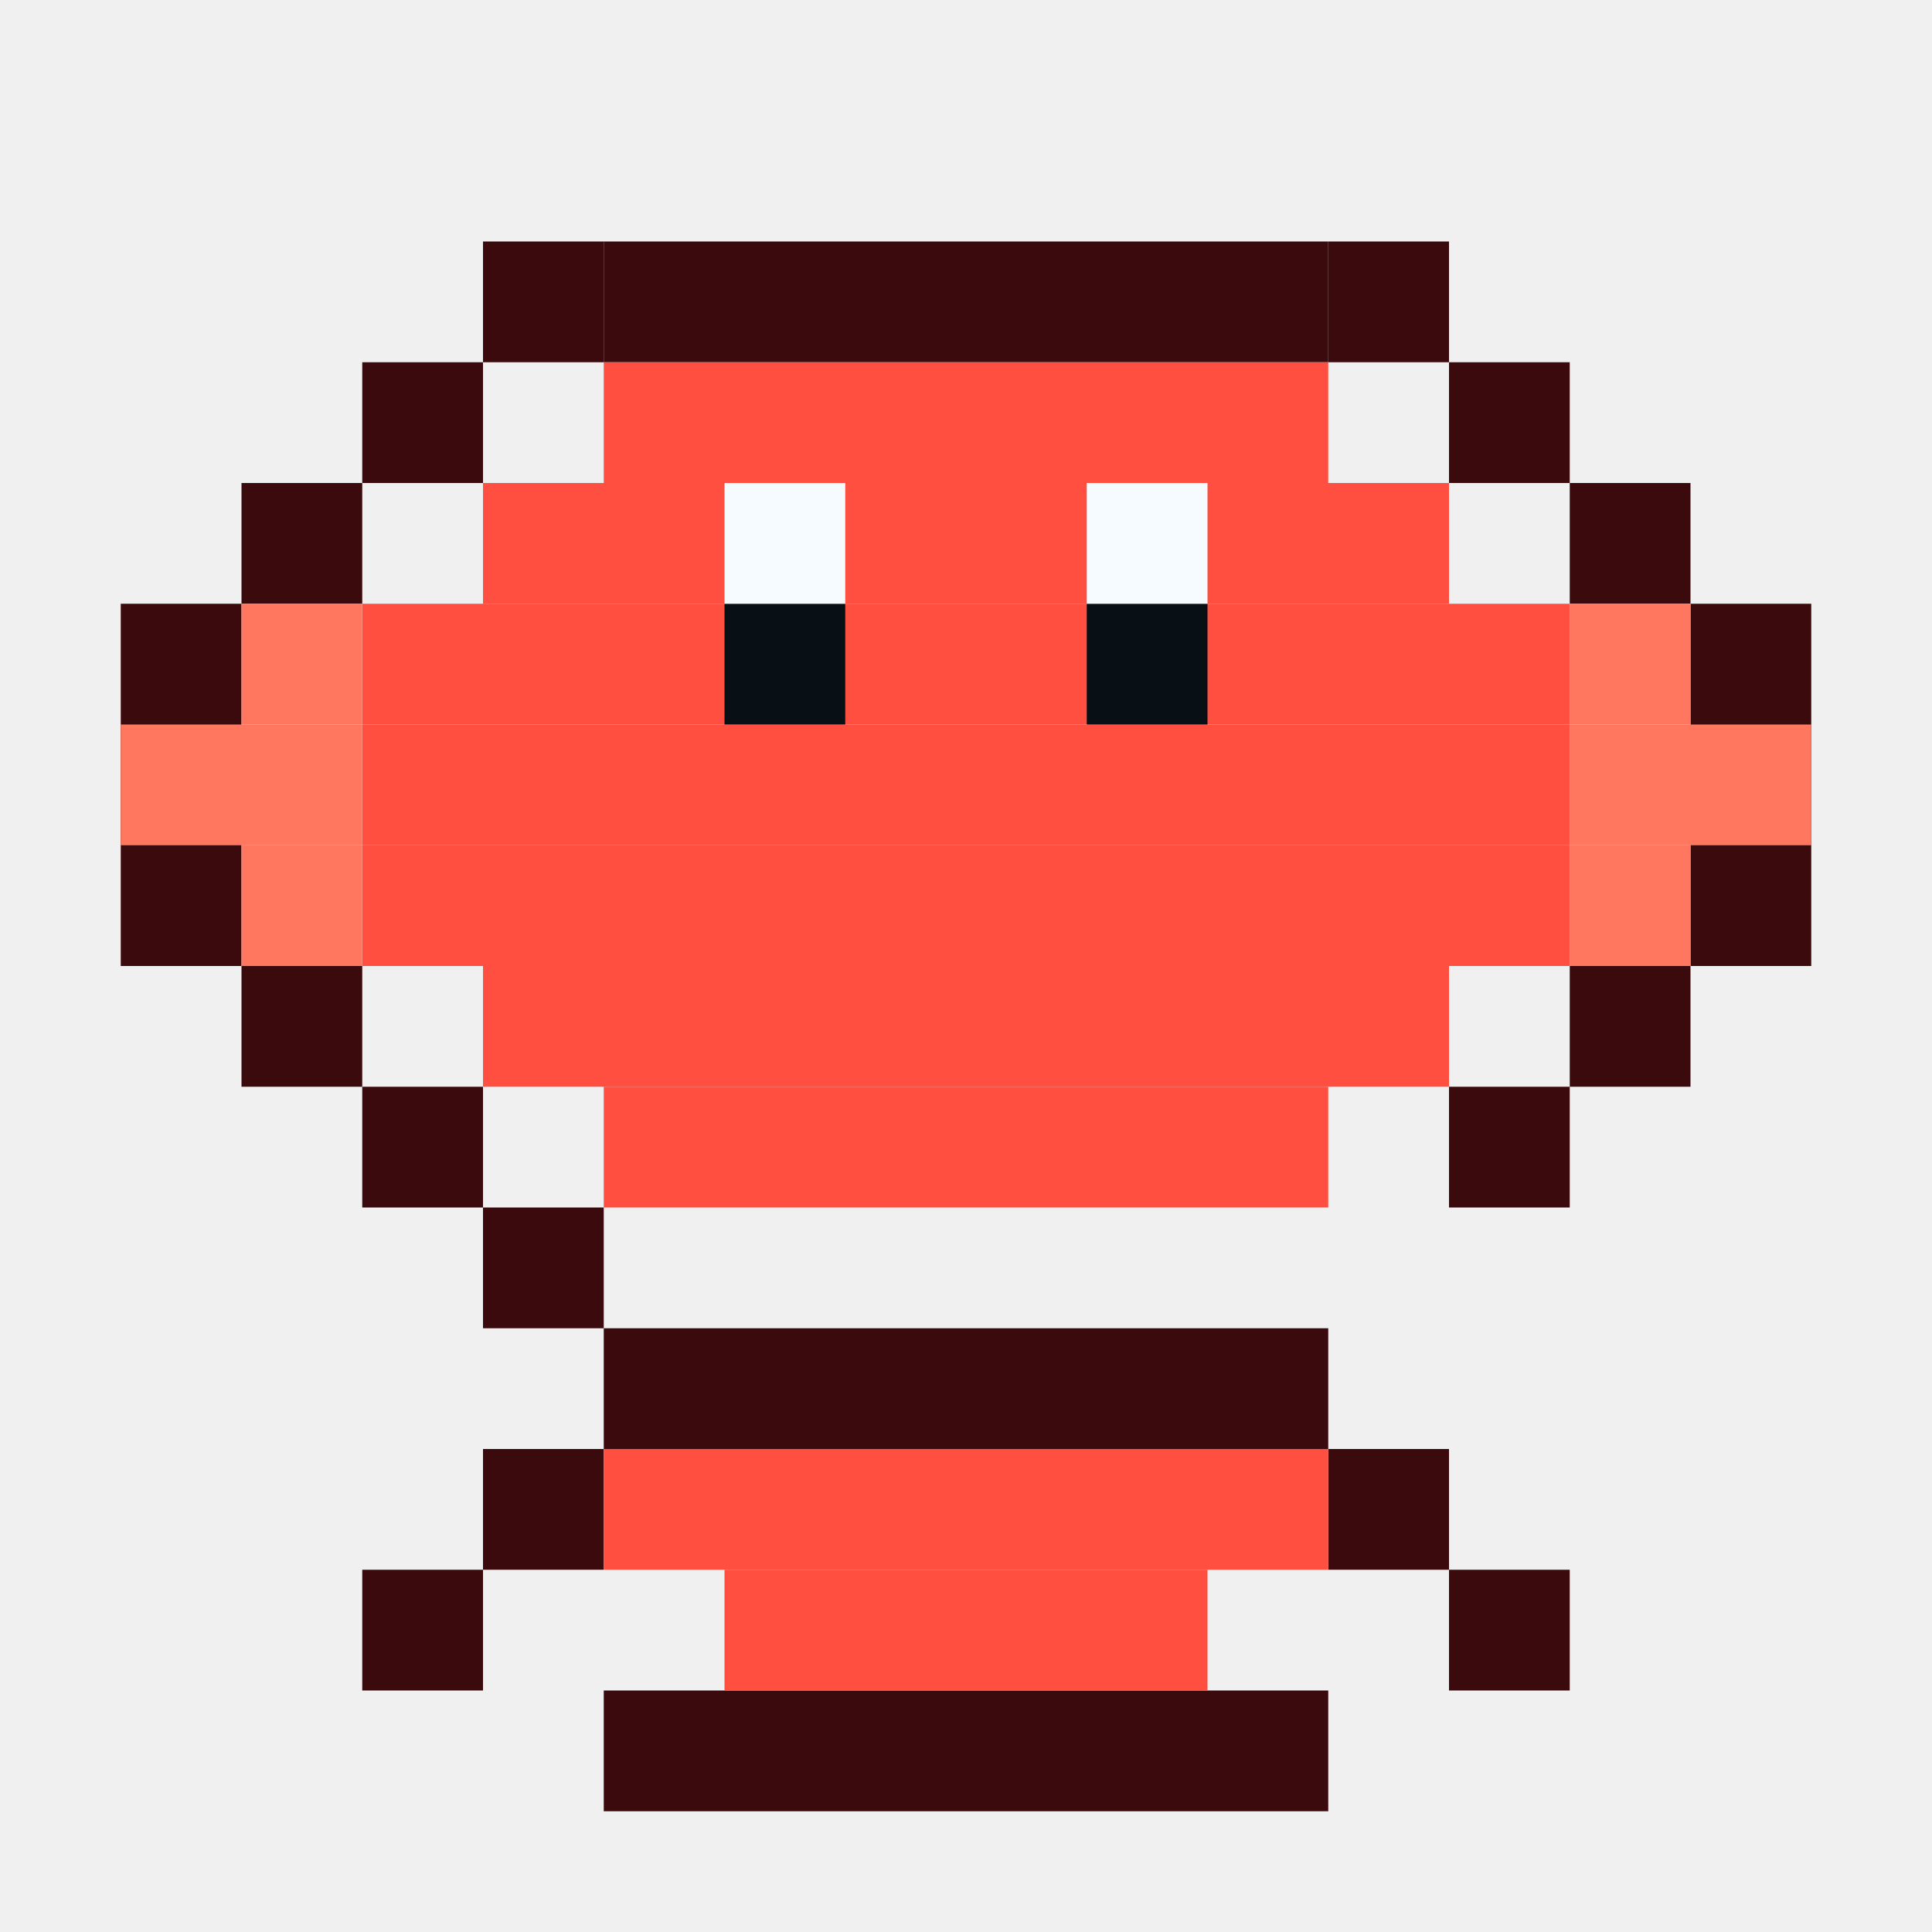
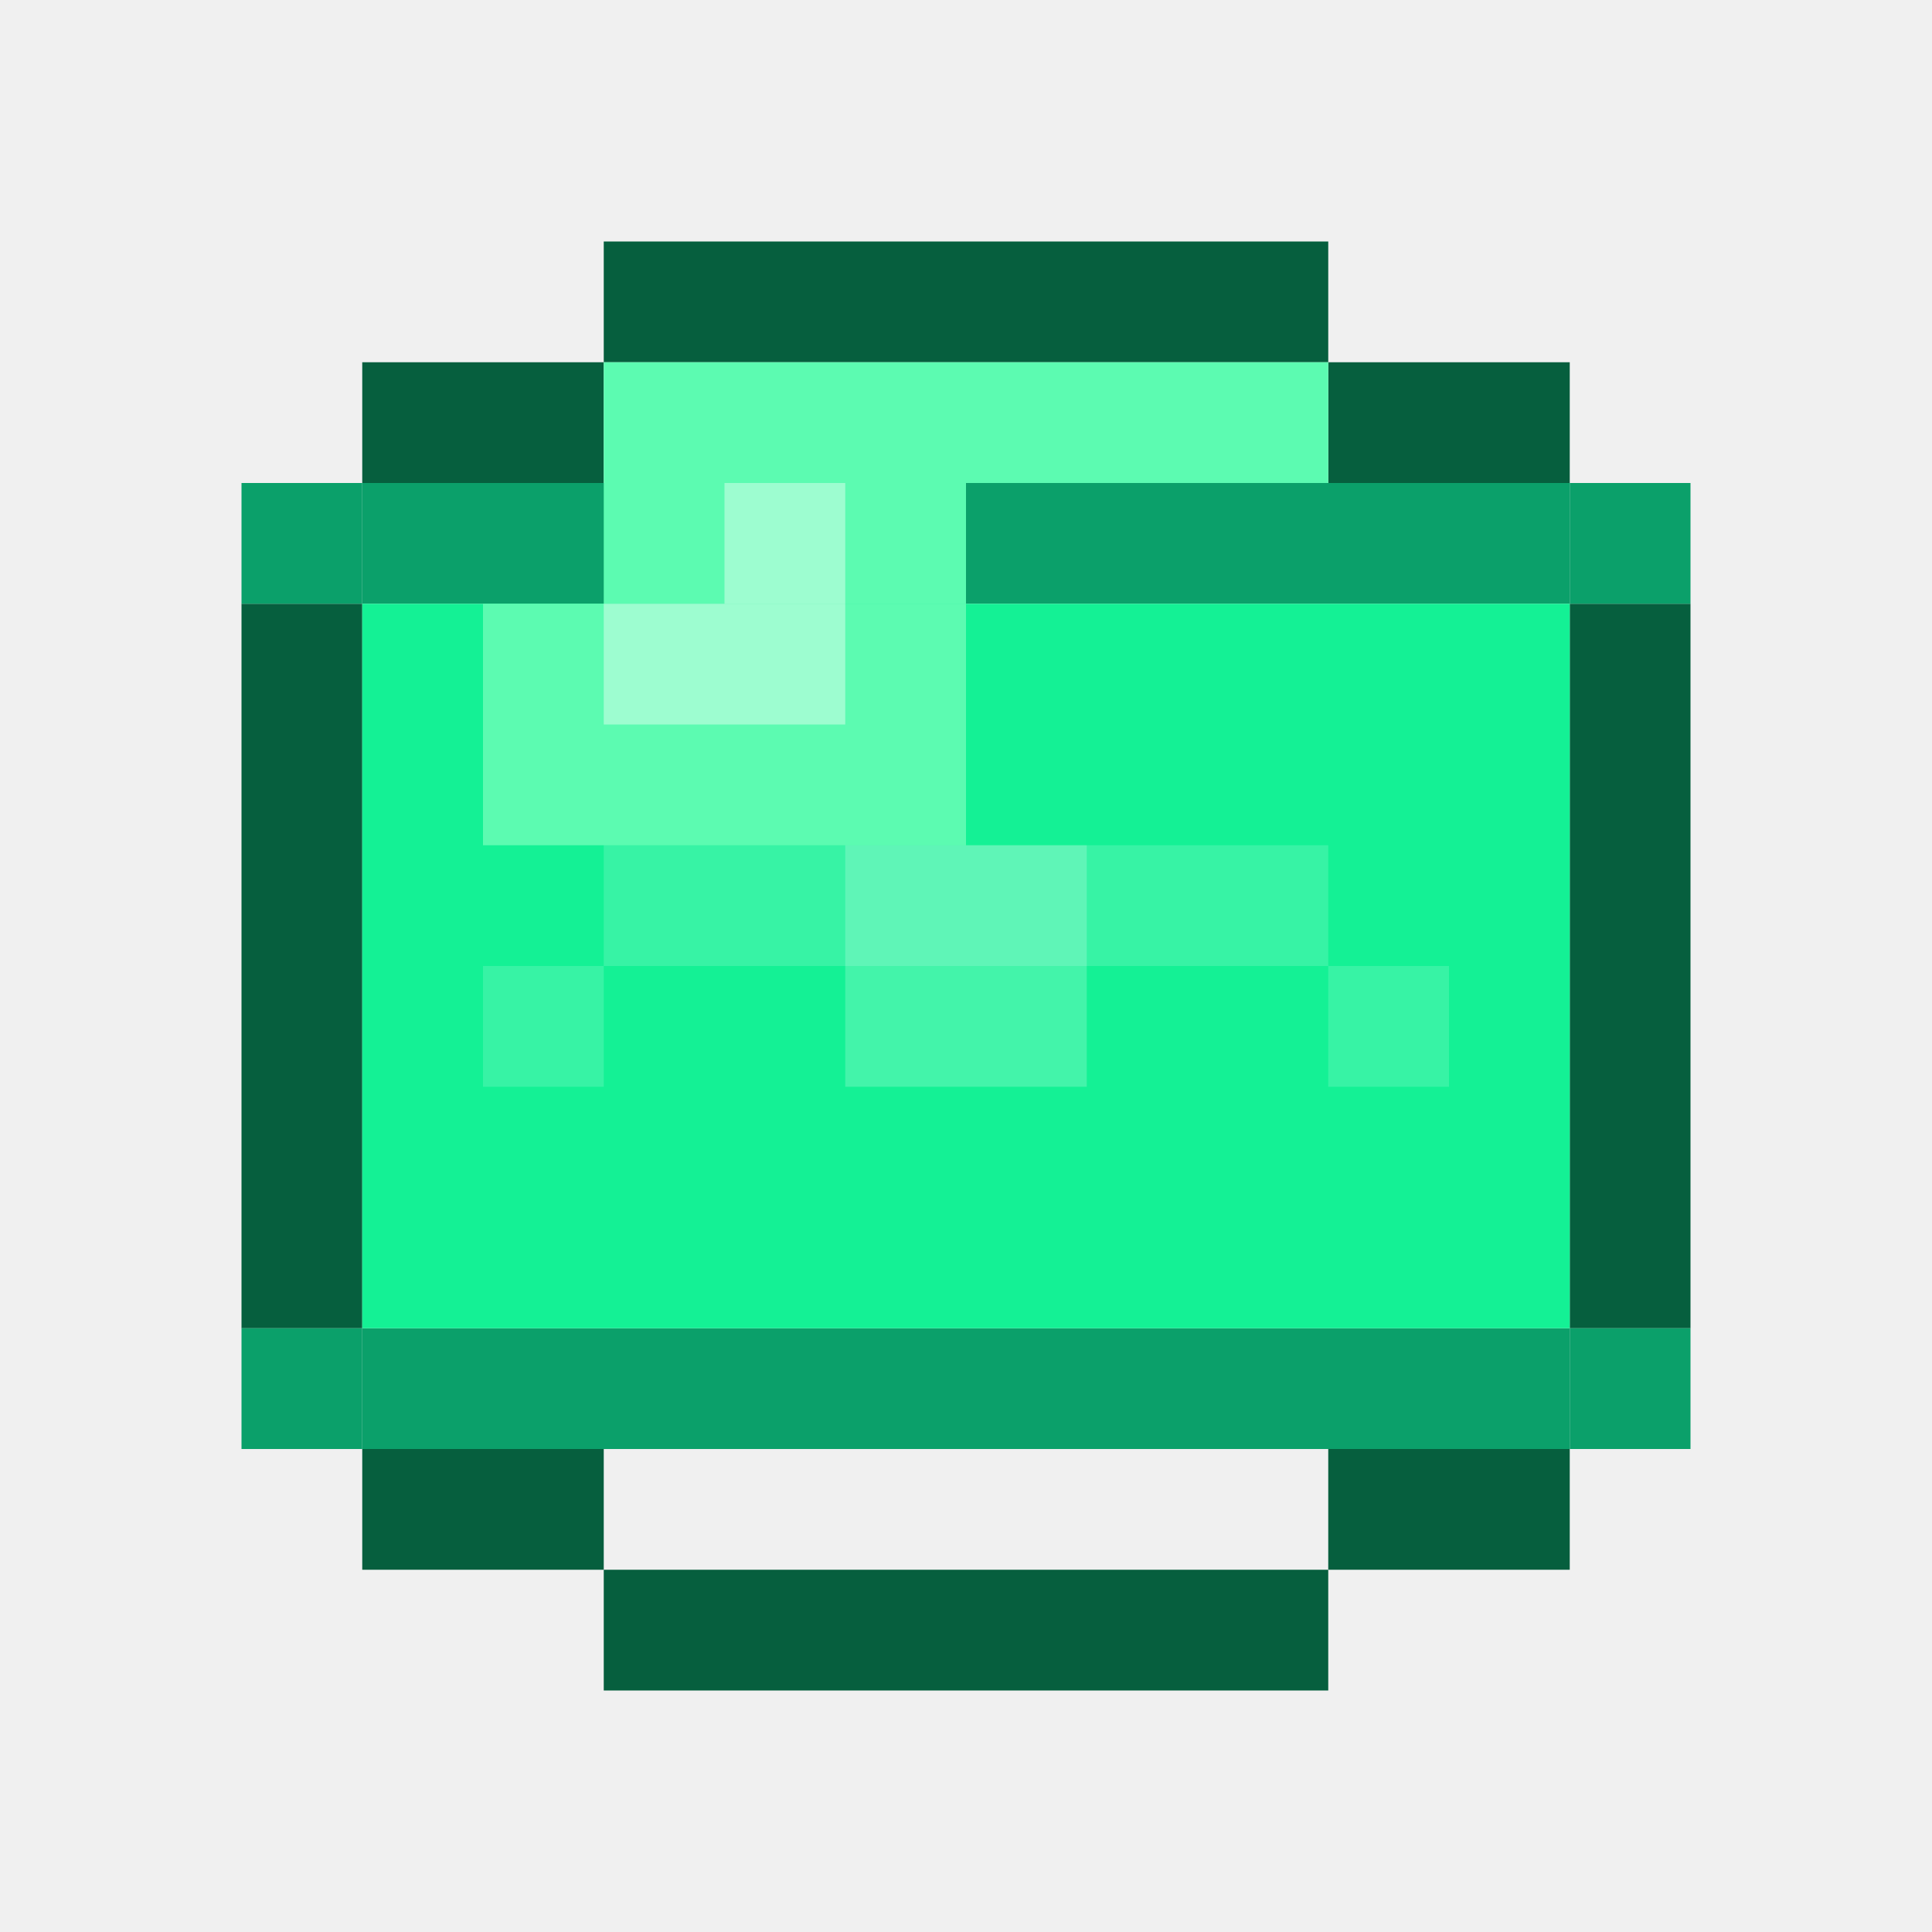
- <svg xmlns="http://www.w3.org/2000/svg" width="64" height="64" viewBox="0 0 16 16" role="img" aria-label="Pixel lobster">
+ <svg xmlns="http://www.w3.org/2000/svg" width="64" height="64" viewBox="0 0 16 16" role="img" aria-label="Sage">
  <rect width="16" height="16" fill="none" />
-   <g fill="#3a0a0d">
-     <rect x="1" y="5" width="1" height="3" />
+   <g fill="#065F3E">
+     <rect x="5" y="2" width="6" height="1" />
+     <rect x="3" y="3" width="2" height="1" />
+     <rect x="11" y="3" width="2" height="1" />
+     <rect x="2" y="5" width="1" height="6" />
+     <rect x="13" y="5" width="1" height="6" />
+     <rect x="3" y="12" width="2" height="1" />
+     <rect x="11" y="12" width="2" height="1" />
+     <rect x="5" y="13" width="6" height="1" />
+   </g>
+   <g fill="#0BA06A">
+     <rect x="3" y="4" width="10" height="1" />
+     <rect x="3" y="11" width="10" height="1" />
    <rect x="2" y="4" width="1" height="1" />
-     <rect x="2" y="8" width="1" height="1" />
-     <rect x="3" y="3" width="1" height="1" />
-     <rect x="3" y="9" width="1" height="1" />
-     <rect x="4" y="2" width="1" height="1" />
-     <rect x="4" y="10" width="1" height="1" />
-     <rect x="5" y="2" width="6" height="1" />
-     <rect x="11" y="2" width="1" height="1" />
-     <rect x="12" y="3" width="1" height="1" />
-     <rect x="12" y="9" width="1" height="1" />
    <rect x="13" y="4" width="1" height="1" />
-     <rect x="13" y="8" width="1" height="1" />
-     <rect x="14" y="5" width="1" height="3" />
-     <rect x="5" y="11" width="6" height="1" />
-     <rect x="4" y="12" width="1" height="1" />
-     <rect x="11" y="12" width="1" height="1" />
-     <rect x="3" y="13" width="1" height="1" />
-     <rect x="12" y="13" width="1" height="1" />
-     <rect x="5" y="14" width="6" height="1" />
+     <rect x="2" y="11" width="1" height="1" />
+     <rect x="13" y="11" width="1" height="1" />
  </g>
-   <g fill="#ff4f40">
+   <g fill="#14F195">
+     <rect x="3" y="5" width="10" height="6" />
+   </g>
+   <g fill="#5CFBB1">
    <rect x="5" y="3" width="6" height="1" />
-     <rect x="4" y="4" width="8" height="1" />
-     <rect x="3" y="5" width="10" height="1" />
-     <rect x="3" y="6" width="10" height="1" />
-     <rect x="3" y="7" width="10" height="1" />
-     <rect x="4" y="8" width="8" height="1" />
-     <rect x="5" y="9" width="6" height="1" />
-     <rect x="5" y="12" width="6" height="1" />
-     <rect x="6" y="13" width="4" height="1" />
+     <rect x="4" y="5" width="4" height="2" />
+     <rect x="5" y="4" width="3" height="1" />
  </g>
-   <g fill="#ff775f">
-     <rect x="1" y="6" width="2" height="1" />
-     <rect x="2" y="5" width="1" height="1" />
-     <rect x="2" y="7" width="1" height="1" />
-     <rect x="13" y="6" width="2" height="1" />
-     <rect x="13" y="5" width="1" height="1" />
-     <rect x="13" y="7" width="1" height="1" />
+   <g fill="#FFFFFF" fill-opacity="0.4">
+     <rect x="5" y="5" width="2" height="1" />
+     <rect x="6" y="4" width="1" height="1" />
  </g>
-   <g fill="#081016">
-     <rect x="6" y="5" width="1" height="1" />
-     <rect x="9" y="5" width="1" height="1" />
+   <g fill="#FFFFFF" fill-opacity="0.15">
+     <rect x="5" y="7" width="6" height="1" />
+     <rect x="4" y="8" width="1" height="1" />
+     <rect x="11" y="8" width="1" height="1" />
  </g>
-   <g fill="#f5fbff">
-     <rect x="6" y="4" width="1" height="1" />
-     <rect x="9" y="4" width="1" height="1" />
-   </g>
+   <rect x="7" y="7" width="2" height="2" fill="#FFFFFF" fill-opacity="0.2" />
</svg>
